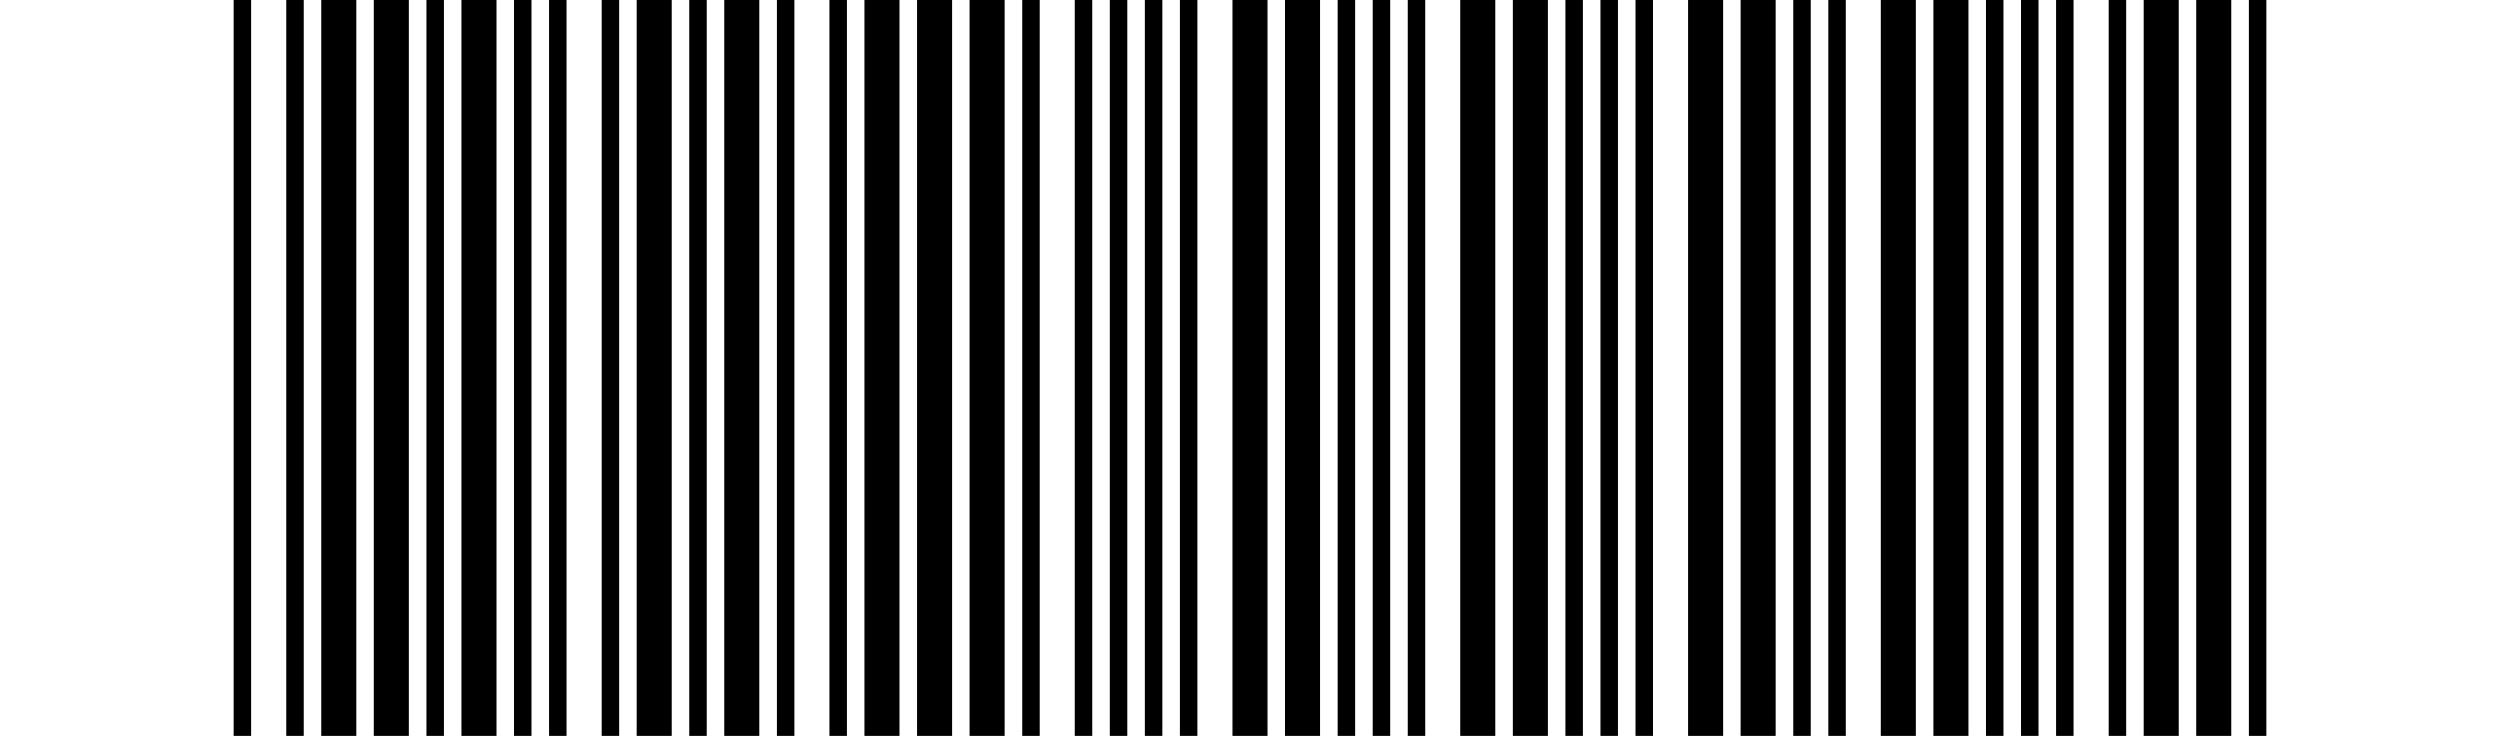
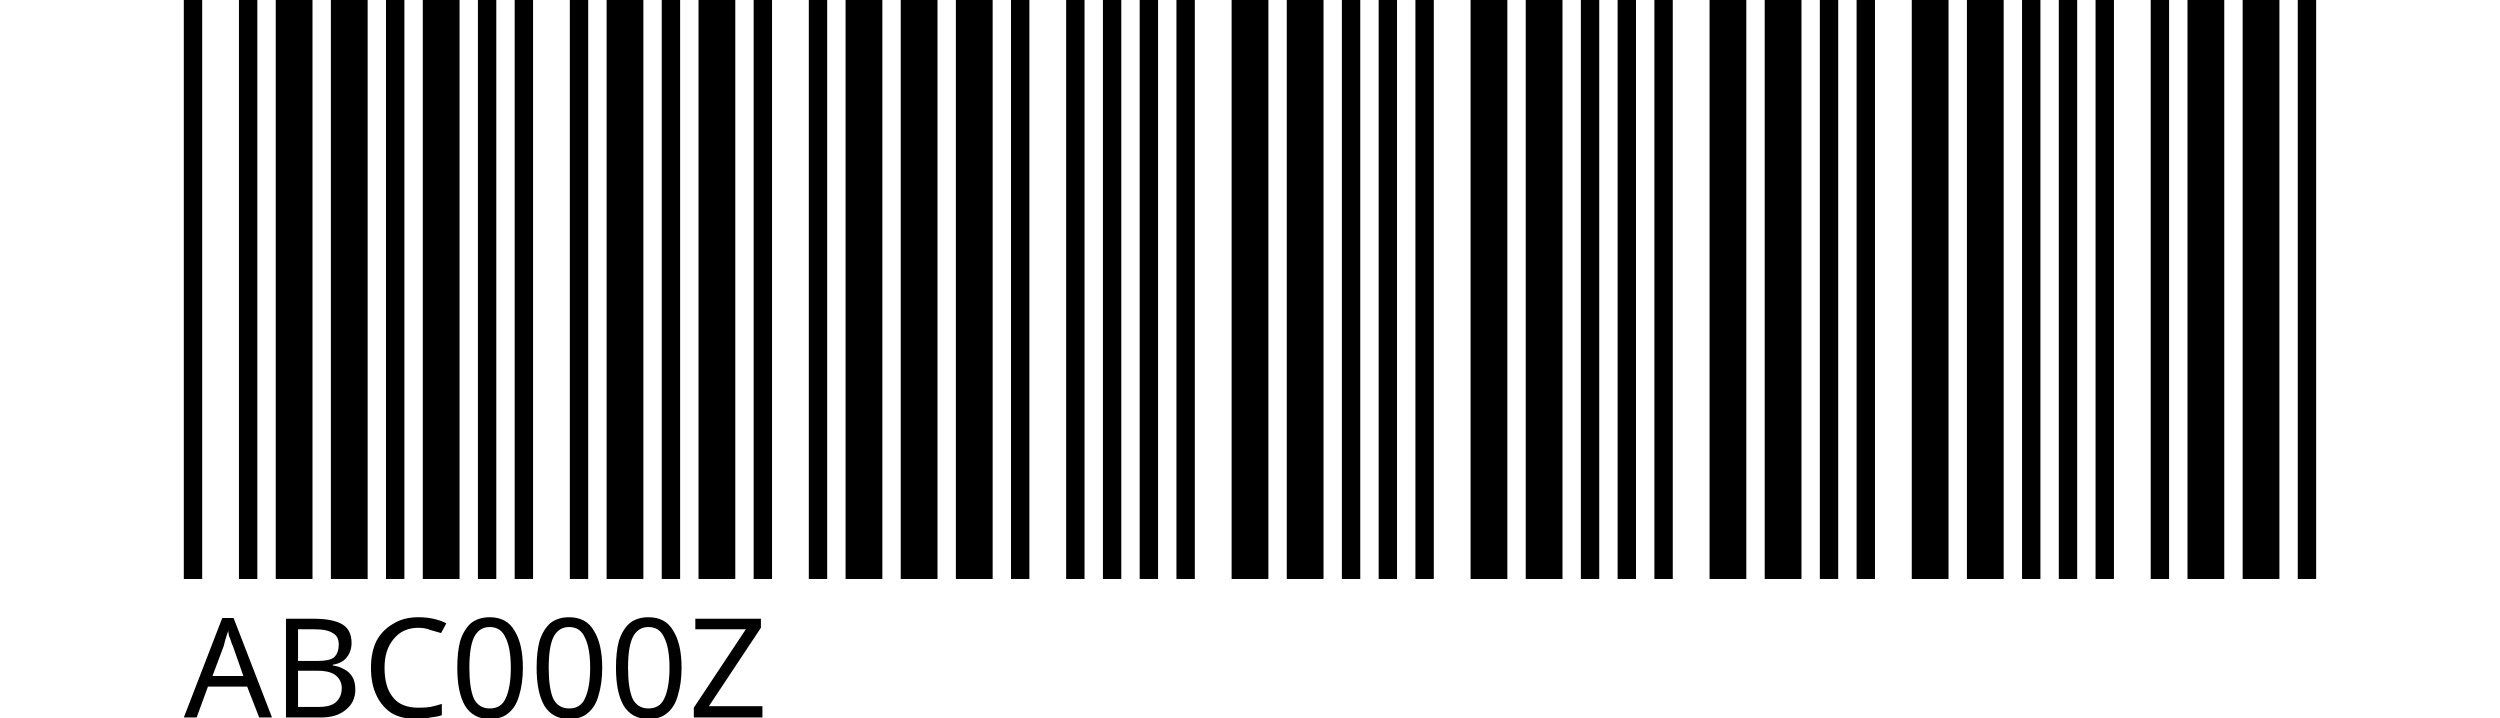
- <svg xmlns="http://www.w3.org/2000/svg" version="1.1" width="27.178mm" height="8mm" viewBox="-2.54 -8 27.178 8">
+ <svg xmlns="http://www.w3.org/2000/svg" version="1.1" width="51.816mm" height="14.873mm" viewBox="-3.81 -12 51.816 14.873">
  <g stroke="black">
-     <path d="M0.095 -8V-0" style="stroke-width:0.19" />
-     <path d="M0.667 -8V-0" style="stroke-width:0.19" />
-     <path d="M1.143 -8V-0" style="stroke-width:0.381" />
-     <path d="M1.714 -8V-0" style="stroke-width:0.381" />
-     <path d="M2.191 -8V-0" style="stroke-width:0.19" />
+     <path d="M0.19 -12V-0" style="stroke-width:0.381" />
+     <path d="M1.333 -12V-0" style="stroke-width:0.381" />
+     <path d="M2.286 -12V-0" style="stroke-width:0.762" />
+     <path d="M3.429 -12V-0" style="stroke-width:0.762" />
+     <path d="M4.381 -12V-0" style="stroke-width:0.381" />
  </g>
  <g stroke="black">
-     <path d="M2.667 -8V-0" style="stroke-width:0.381" />
-     <path d="M3.143 -8V-0" style="stroke-width:0.19" />
-     <path d="M3.524 -8V-0" style="stroke-width:0.19" />
-     <path d="M4.096 -8V-0" style="stroke-width:0.19" />
-     <path d="M4.572 -8V-0" style="stroke-width:0.381" />
+     <path d="M5.334 -12V-0" style="stroke-width:0.762" />
+     <path d="M6.286 -12V-0" style="stroke-width:0.381" />
+     <path d="M7.048 -12V-0" style="stroke-width:0.381" />
+     <path d="M8.191 -12V-0" style="stroke-width:0.381" />
+     <path d="M9.144 -12V-0" style="stroke-width:0.762" />
  </g>
  <g stroke="black">
-     <path d="M5.048 -8V-0" style="stroke-width:0.19" />
-     <path d="M5.524 -8V-0" style="stroke-width:0.381" />
-     <path d="M6.001 -8V-0" style="stroke-width:0.19" />
-     <path d="M6.572 -8V-0" style="stroke-width:0.19" />
-     <path d="M7.048 -8V-0" style="stroke-width:0.381" />
+     <path d="M10.096 -12V-0" style="stroke-width:0.381" />
+     <path d="M11.049 -12V-0" style="stroke-width:0.762" />
+     <path d="M12.001 -12V-0" style="stroke-width:0.381" />
+     <path d="M13.144 -12V-0" style="stroke-width:0.381" />
+     <path d="M14.097 -12V-0" style="stroke-width:0.762" />
  </g>
  <g stroke="black">
-     <path d="M7.62 -8V-0" style="stroke-width:0.381" />
-     <path d="M8.191 -8V-0" style="stroke-width:0.381" />
-     <path d="M8.668 -8V-0" style="stroke-width:0.19" />
-     <path d="M9.239 -8V-0" style="stroke-width:0.19" />
-     <path d="M9.62 -8V-0" style="stroke-width:0.19" />
+     <path d="M15.24 -12V-0" style="stroke-width:0.762" />
+     <path d="M16.383 -12V-0" style="stroke-width:0.762" />
+     <path d="M17.335 -12V-0" style="stroke-width:0.381" />
+     <path d="M18.478 -12V-0" style="stroke-width:0.381" />
+     <path d="M19.24 -12V-0" style="stroke-width:0.381" />
  </g>
  <g stroke="black">
-     <path d="M10.001 -8V-0" style="stroke-width:0.19" />
-     <path d="M10.382 -8V-0" style="stroke-width:0.19" />
-     <path d="M11.049 -8V-0" style="stroke-width:0.381" />
-     <path d="M11.62 -8V-0" style="stroke-width:0.381" />
-     <path d="M12.097 -8V-0" style="stroke-width:0.19" />
+     <path d="M20.002 -12V-0" style="stroke-width:0.381" />
+     <path d="M20.764 -12V-0" style="stroke-width:0.381" />
+     <path d="M22.098 -12V-0" style="stroke-width:0.762" />
+     <path d="M23.241 -12V-0" style="stroke-width:0.762" />
+     <path d="M24.193 -12V-0" style="stroke-width:0.381" />
  </g>
  <g stroke="black">
-     <path d="M12.478 -8V-0" style="stroke-width:0.19" />
-     <path d="M12.859 -8V-0" style="stroke-width:0.19" />
-     <path d="M13.525 -8V-0" style="stroke-width:0.381" />
-     <path d="M14.097 -8V-0" style="stroke-width:0.381" />
-     <path d="M14.573 -8V-0" style="stroke-width:0.19" />
+     <path d="M24.955 -12V-0" style="stroke-width:0.381" />
+     <path d="M25.717 -12V-0" style="stroke-width:0.381" />
+     <path d="M27.051 -12V-0" style="stroke-width:0.762" />
+     <path d="M28.194 -12V-0" style="stroke-width:0.762" />
+     <path d="M29.146 -12V-0" style="stroke-width:0.381" />
  </g>
  <g stroke="black">
-     <path d="M14.954 -8V-0" style="stroke-width:0.19" />
-     <path d="M15.335 -8V-0" style="stroke-width:0.19" />
-     <path d="M16.002 -8V-0" style="stroke-width:0.381" />
-     <path d="M16.573 -8V-0" style="stroke-width:0.381" />
-     <path d="M17.05 -8V-0" style="stroke-width:0.19" />
+     <path d="M29.908 -12V-0" style="stroke-width:0.381" />
+     <path d="M30.67 -12V-0" style="stroke-width:0.381" />
+     <path d="M32.004 -12V-0" style="stroke-width:0.762" />
+     <path d="M33.147 -12V-0" style="stroke-width:0.762" />
+     <path d="M34.099 -12V-0" style="stroke-width:0.381" />
  </g>
  <g stroke="black">
-     <path d="M17.431 -8V-0" style="stroke-width:0.19" />
-     <path d="M18.097 -8V-0" style="stroke-width:0.381" />
-     <path d="M18.669 -8V-0" style="stroke-width:0.381" />
-     <path d="M19.145 -8V-0" style="stroke-width:0.19" />
-     <path d="M19.526 -8V-0" style="stroke-width:0.19" />
+     <path d="M34.861 -12V-0" style="stroke-width:0.381" />
+     <path d="M36.195 -12V-0" style="stroke-width:0.762" />
+     <path d="M37.338 -12V-0" style="stroke-width:0.762" />
+     <path d="M38.29 -12V-0" style="stroke-width:0.381" />
+     <path d="M39.052 -12V-0" style="stroke-width:0.381" />
  </g>
  <g stroke="black">
-     <path d="M19.907 -8V-0" style="stroke-width:0.19" />
-     <path d="M20.479 -8V-0" style="stroke-width:0.19" />
-     <path d="M20.955 -8V-0" style="stroke-width:0.381" />
-     <path d="M21.526 -8V-0" style="stroke-width:0.381" />
-     <path d="M22.003 -8V-0" style="stroke-width:0.19" />
+     <path d="M39.814 -12V-0" style="stroke-width:0.381" />
+     <path d="M40.957 -12V-0" style="stroke-width:0.381" />
+     <path d="M41.91 -12V-0" style="stroke-width:0.762" />
+     <path d="M43.053 -12V-0" style="stroke-width:0.762" />
+     <path d="M44.005 -12V-0" style="stroke-width:0.381" />
  </g>
+   <text x="0" y="2.873" font-family="Verdana" font-size="2.877">
+   ABC000Z  </text>
</svg>
